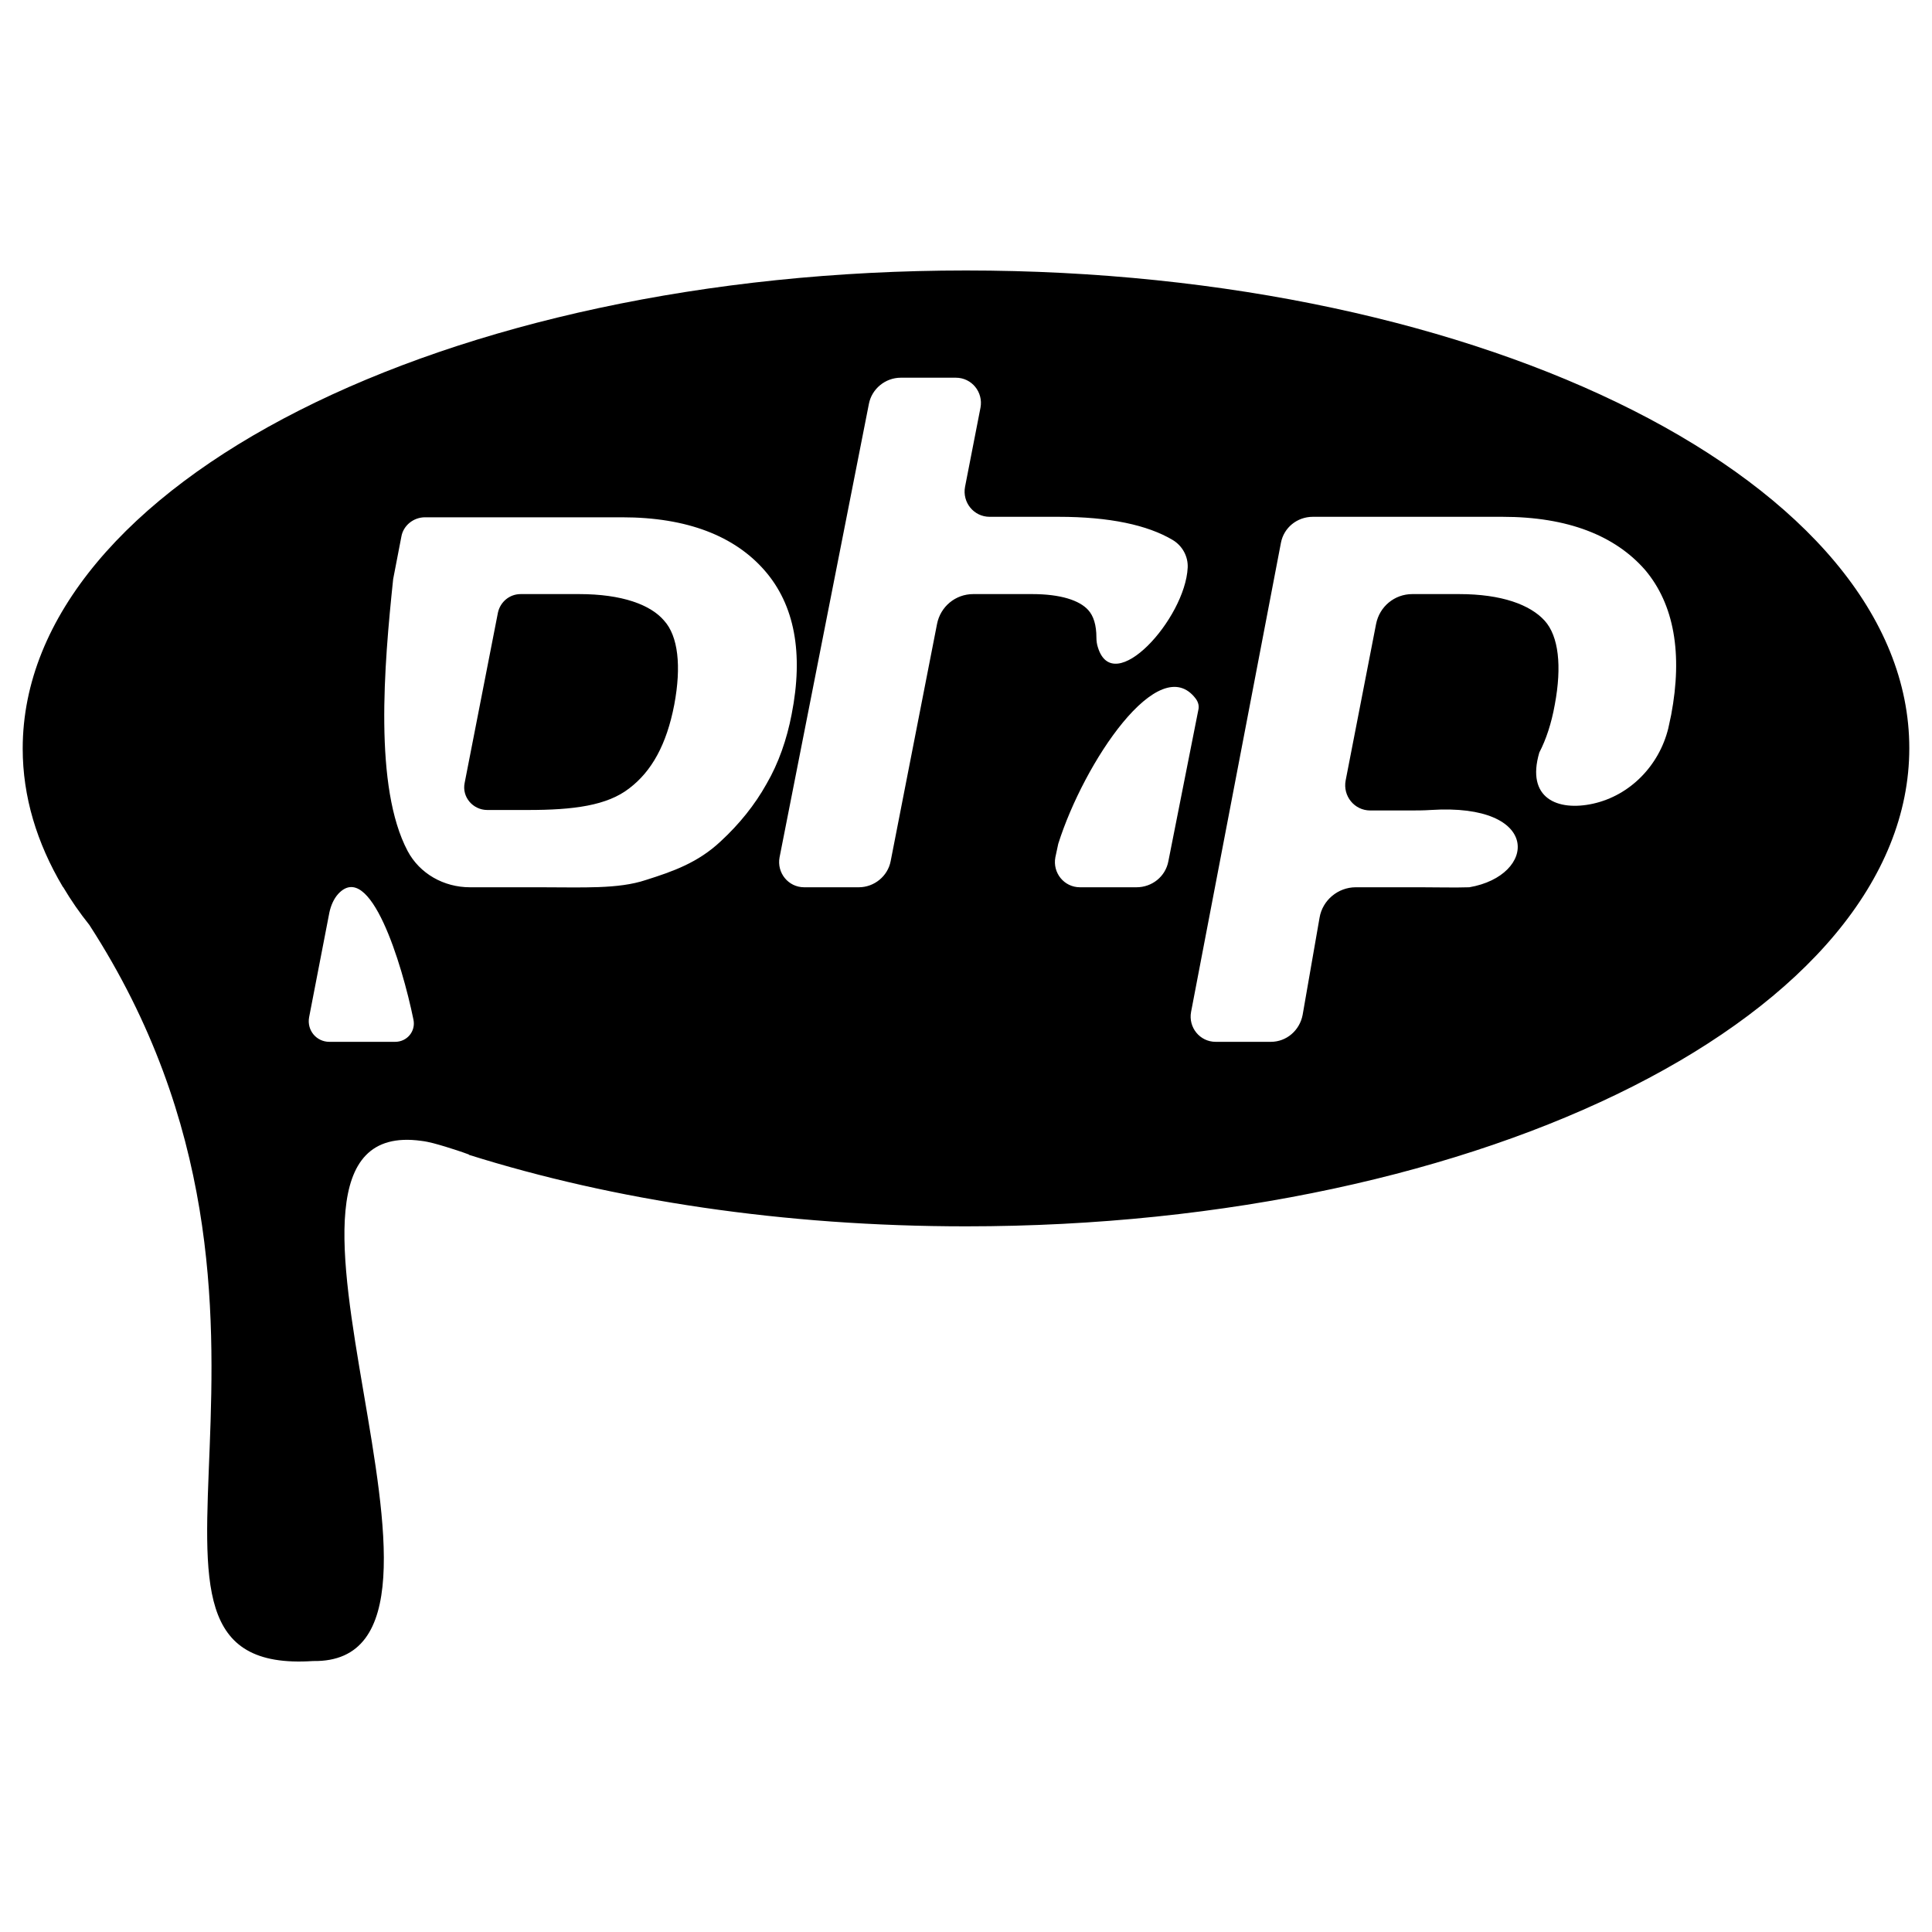
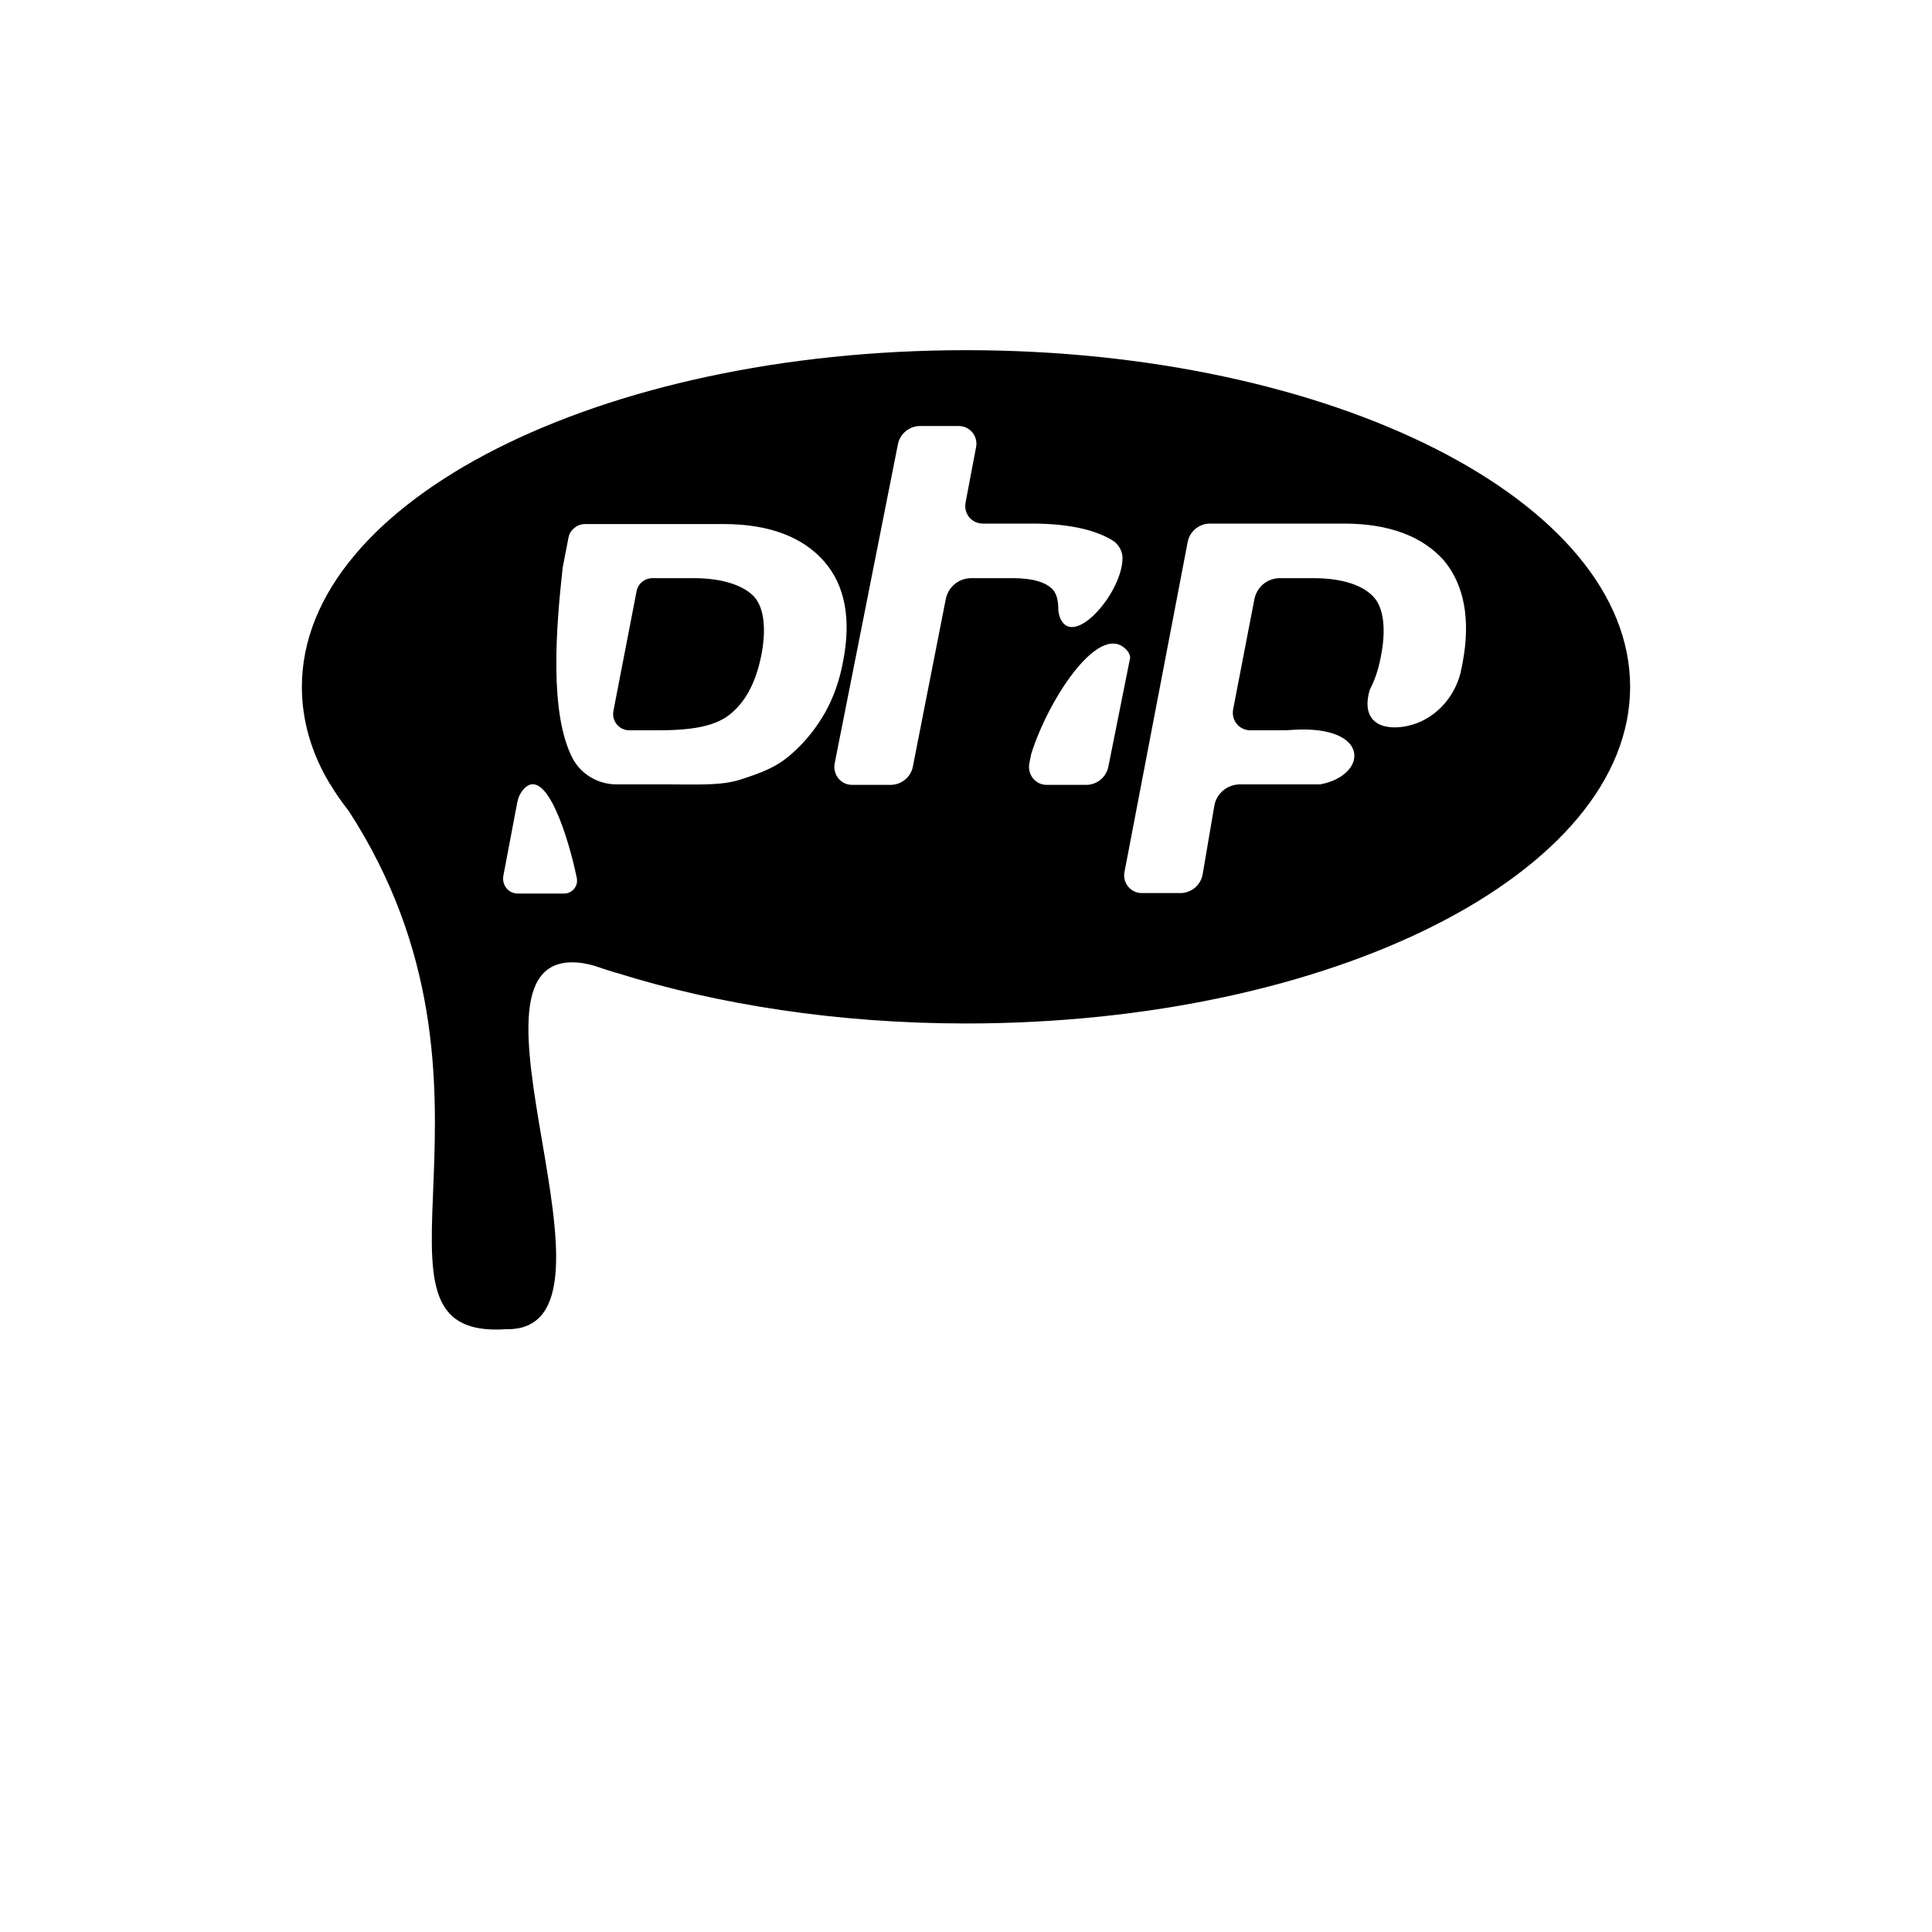
<svg xmlns="http://www.w3.org/2000/svg" version="1.1" id="svg4" x="0px" y="0px" viewBox="0 0 400 400" style="enable-background:new 0 0 400 400;" xml:space="preserve">
-   <g>
-     <path d="M119.9,123h-12.1c-2.3,0-4.2,1.6-4.7,3.8l-6.9,35.3c-0.6,2.9,1.7,5.6,4.7,5.6h8.4c9.4,0,16.4-0.9,21-4.5   c4.6-3.5,7.7-9,9.3-17.3c1.5-8,0.8-14.2-2.1-17.4C134.7,125.2,128.8,123,119.9,123z" />
-     <path d="M200,56C92.2,56,4.7,100.3,4.7,155c0,9.9,2.9,19.5,8.3,28.6h0c0,0,0.1,0.1,0.1,0.1c1.6,2.7,3.4,5.3,5.4,7.8   c53,81.9-2,155.6,46.3,152.4c40.3,0.7-19.9-113.5,22.4-107.7c1.7,0.2,3.3,0.7,5,1.2c1.6,0.5,3.2,1,4.8,1.6c0,0,0.1,0,0.1,0.1l0,0   c29.9,9.4,65.1,14.8,102.9,14.8c107.8,0,195.3-44.3,195.3-99S307.8,56,200,56z M81.8,215.7H68.2c-2.7,0-4.7-2.4-4.2-5.1l4.2-21.7   c0.3-1.4,0.9-2.8,1.8-3.8c6.6-7.2,13.2,14.3,15.6,26C86.1,213.5,84.3,215.7,81.8,215.7z M149.2,174.2c-4.7,4.4-9.8,6.2-15.5,8   c-5.7,1.9-13,1.5-21.8,1.5H97.3c-5.4,0-10.4-2.8-12.9-7.5c-7-13.2-4.9-38.3-3-56.3l0,0l1.7-8.8c0.4-2.3,2.5-4,4.9-4h40.8   c13.5,0,23.3,3.9,29.5,11c6.2,7.1,8.1,17.1,5.6,29.8c-1,5.2-2.7,10.1-5.2,14.4C156.3,166.6,153.1,170.6,149.2,174.2z M201.5,123   c-3.7,0-6.8,2.6-7.5,6.2l-9.6,49.1c-0.6,3.1-3.4,5.4-6.6,5.4h-11.3c-3.3,0-5.7-3-5.1-6.2l18.5-93.9c0.6-3.1,3.4-5.4,6.6-5.4h11.4   c3.3,0,5.7,3,5.1,6.2l-3.2,16.4c-0.6,3.2,1.8,6.2,5.1,6.2h14.3c10.5,0,18.4,1.7,23.6,4.8c2,1.2,3.2,3.4,3.1,5.7   c-0.5,10.6-15.4,27.1-18.6,16.5c-0.2-0.6-0.3-1.3-0.3-2c0-2.6-0.6-4.5-1.7-5.7c-1.8-2-5.7-3.3-11.6-3.3H201.5z M235.3,183.7h-11.7   c-3.3,0-5.7-3-5.1-6.2l0.6-2.8c5.3-16.8,20.9-40.2,28.5-30c0.5,0.7,0.7,1.5,0.5,2.3l-6.2,31.3C241.3,181.5,238.5,183.7,235.3,183.7   z M346,148c-0.2,1-0.4,1.9-0.6,2.8c-1.9,7.7-7.9,13.9-15.6,15.6c-7.3,1.6-13.9-1.1-11.1-10.6c1.4-2.7,2.5-6,3.2-9.9   c1.5-8,0.8-14.2-2.1-17.4c-3-3.3-8.9-5.5-17.7-5.5h-9.7c-3.7,0-6.8,2.6-7.5,6.2l-6.3,32.4c-0.6,3.2,1.8,6.2,5.1,6.2h7.9   c1.6,0,3.1,0,4.6-0.1l0,0c23.1-1.5,22,13.6,8,16c0,0,0,0,0,0c-3.1,0.1-6.4,0-10,0h-13.5c-3.7,0-6.9,2.7-7.5,6.3l-3.5,20.1   c-0.6,3.2-3.3,5.6-6.6,5.6h-11.4c-3.3,0-5.7-3-5.1-6.2l18.6-97.1c0.6-3.2,3.4-5.4,6.6-5.4h39.3c13.5,0,23.3,3.9,29.5,11   C346.6,125.1,348.4,135.3,346,148z" />
-   </g>
+   <path d="M143.6,119.7h-8.5c-1.6,0-3,1.1-3.3,2.7l-4.8,24.8c-0.4,2.1,1.2,4,3.3,4h5.9c6.6,0,11.6-0.7,14.8-3.2  c3.2-2.5,5.4-6.4,6.6-12.2c1.1-5.6,0.6-10-1.5-12.3C154,121.3,149.8,119.7,143.6,119.7z" />
+   <path d="M200,72.5c-75.9,0-137.5,31.2-137.5,69.7c0,7,2,13.8,5.8,20.1h0c0,0,0,0.1,0.1,0.1c1.1,1.9,2.4,3.7,3.8,5.5  c37.4,57.7-1.4,109.6,32.6,107.3c28.4,0.5-14-80,15.8-75.8c1.2,0.2,2.4,0.5,3.5,0.9c1.1,0.4,2.2,0.7,3.4,1.1c0,0,0.1,0,0.1,0l0,0  c21,6.6,45.9,10.5,72.4,10.5c75.9,0,137.5-31.2,137.5-69.7S275.9,72.5,200,72.5z M116.8,185h-9.6c-1.9,0-3.3-1.7-3-3.6l2.9-15.3  c0.2-1,0.6-1.9,1.3-2.7c4.6-5.1,9.3,10,11,18.3C119.8,183.4,118.5,185,116.8,185z M164.2,155.8c-3.3,3.1-6.9,4.3-10.9,5.6  c-4,1.3-9.1,1-15.3,1h-10.3c-3.8,0-7.3-2-9.1-5.3c-4.9-9.3-3.5-27-2.1-39.6l0,0l1.2-6.2c0.3-1.6,1.8-2.8,3.4-2.8h28.7  c9.5,0,16.4,2.7,20.8,7.7c4.4,5,5.7,12.1,3.9,21c-0.7,3.7-1.9,7.1-3.6,10.2C169.2,150.4,167,153.3,164.2,155.8z M201.1,119.7  c-2.6,0-4.8,1.8-5.3,4.4l-6.8,34.6c-0.4,2.2-2.4,3.8-4.6,3.8h-8c-2.3,0-4-2.1-3.6-4.4L185.9,92c0.4-2.2,2.4-3.8,4.6-3.8h8  c2.3,0,4,2.1,3.6,4.3l-2.2,11.6c-0.4,2.3,1.3,4.3,3.6,4.3h10.1c7.4,0,12.9,1.2,16.6,3.4c1.4,0.8,2.3,2.4,2.2,4  c-0.3,7.5-10.8,19.1-13.1,11.6c-0.1-0.5-0.2-0.9-0.2-1.4c0-1.8-0.4-3.2-1.2-4c-1.3-1.4-4-2.3-8.2-2.3H201.1z M224.9,162.5h-8.2  c-2.3,0-4-2.1-3.6-4.4l0.4-2c3.7-11.8,14.7-28.3,20.1-21.1c0.3,0.5,0.5,1.1,0.3,1.6l-4.4,22C229.1,160.9,227.1,162.5,224.9,162.5z   M302.8,137.3c-0.1,0.7-0.3,1.3-0.4,2c-1.4,5.4-5.5,9.8-11,11c-5.1,1.1-9.8-0.7-7.8-7.5c1-1.9,1.8-4.2,2.3-6.9  c1.1-5.6,0.6-10-1.5-12.3c-2.1-2.3-6.2-3.9-12.5-3.9H265c-2.6,0-4.8,1.8-5.3,4.4l-4.4,22.8c-0.4,2.3,1.3,4.3,3.6,4.3h5.6  c1.1,0,2.2,0,3.2-0.1l0,0c16.3-1,15.5,9.5,5.6,11.3c0,0,0,0,0,0c-2.2,0-4.5,0-7.1,0h-9.5c-2.6,0-4.9,1.9-5.3,4.5l-2.4,14.1  c-0.4,2.3-2.4,3.9-4.6,3.9h-8c-2.3,0-4-2.1-3.6-4.3l13.1-68.4c0.4-2.2,2.4-3.8,4.6-3.8h27.7c9.5,0,16.4,2.7,20.8,7.7  C303.2,121.2,304.5,128.4,302.8,137.3z" />
</svg>
